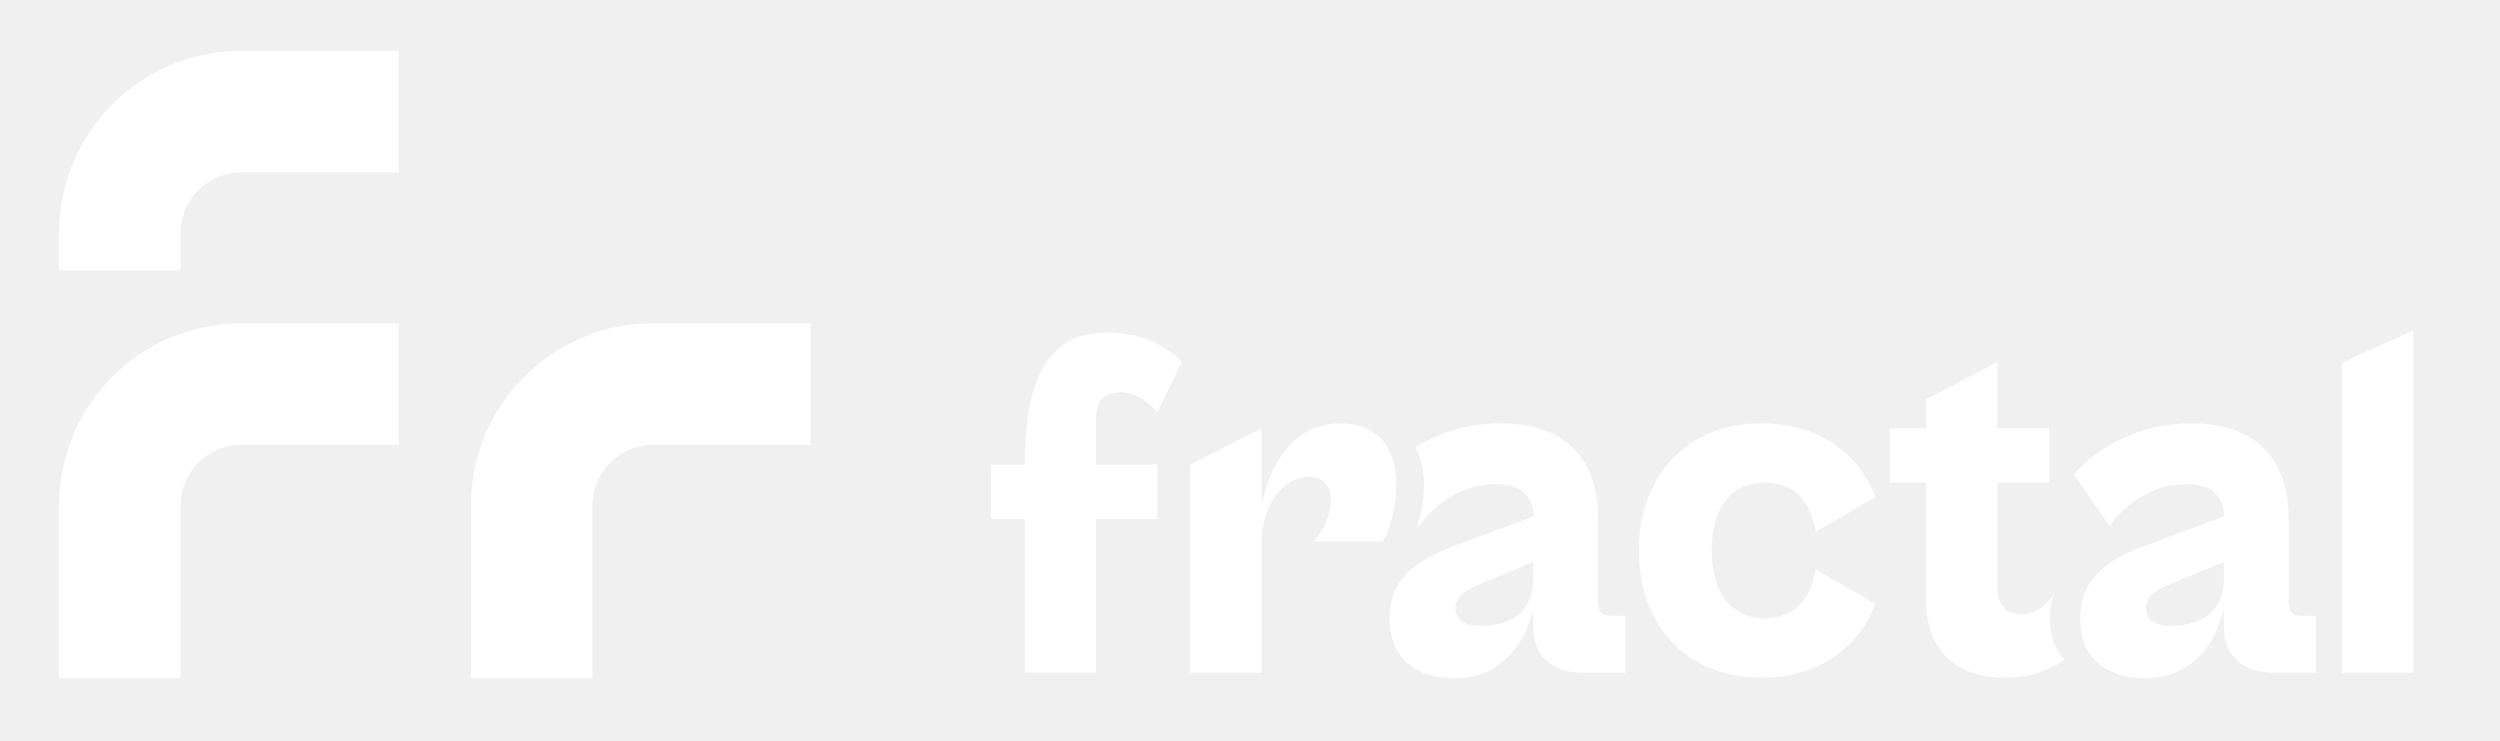
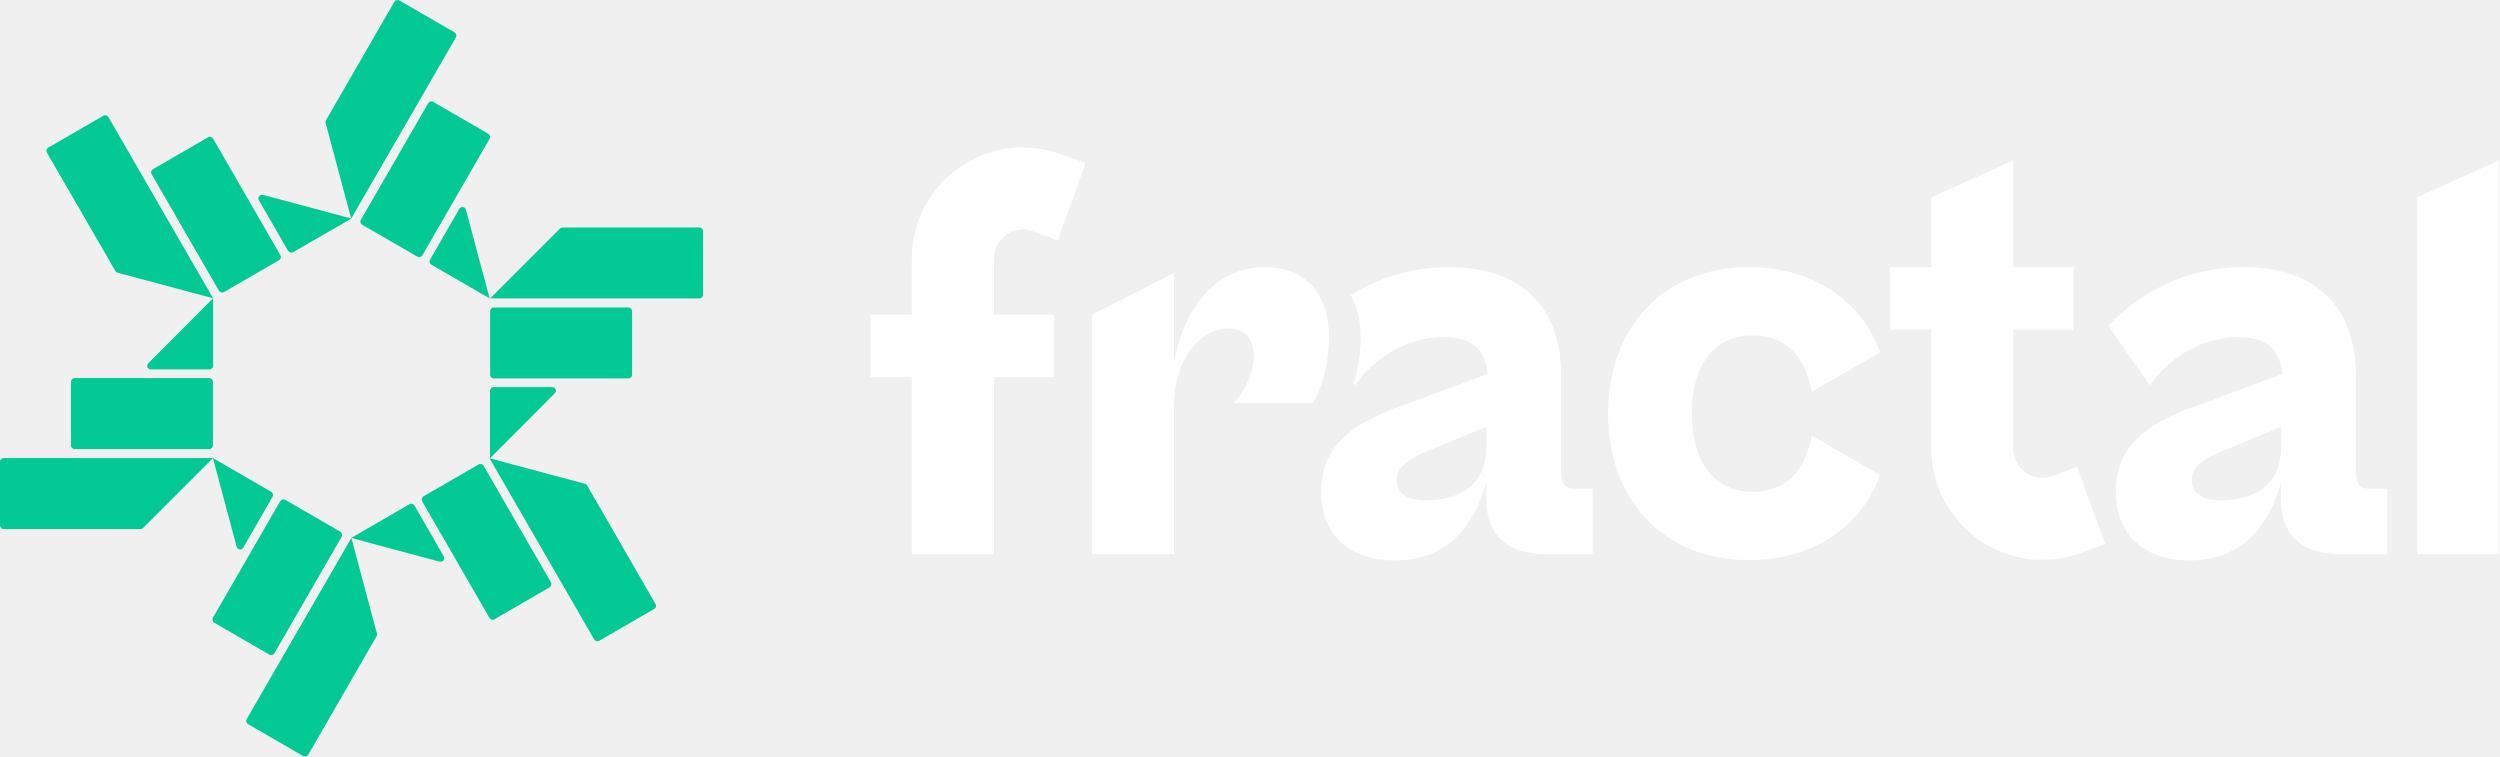
- <svg xmlns="http://www.w3.org/2000/svg" width="432" height="128" viewBox="0 0 432 128" fill="none">
-   <path d="M404.68 62.68V116.24H417V57.11L404.68 62.68Z" fill="white" />
-   <path d="M384.27 100.04C384.27 105.21 380.99 108.14 375.13 108.14C372.2 108.14 370.82 107.02 370.82 105.04C370.82 103.4 371.94 102.19 375.3 100.82L384.26 97.11V100.04H384.27ZM400.21 116.24V106.42H397.71C396.16 106.42 395.47 105.82 395.47 103.92V89.44C395.47 78.84 389.26 73.15 378.58 73.15C369.53 73.15 362.55 77.37 358.33 81.94L364.54 90.9C367.47 86.68 372.38 83.66 377.72 83.66C382.37 83.66 384.01 85.64 384.44 89.18L371.51 94.01C363.5 96.77 359.45 100.47 359.45 106.85C359.45 113.66 364.02 117.19 370.57 117.19C379.19 117.19 382.89 110.81 384.27 105.3V108.14C384.27 114.17 388.41 116.24 392.97 116.24H400.21Z" fill="white" />
-   <path d="M356.74 114C355.14 112.29 354.21 109.9 354.21 106.85C354.21 105.34 354.44 103.98 354.9 102.75C353.55 104.63 351.55 106.16 349.3 106.16C346.89 106.16 345.16 104.95 345.16 101.51V83.41H354.1V74.02H345.16V62.56L332.84 69.02V74.02H326.55V83.41H332.84V103.75C332.84 111.59 337.23 117.11 346.54 117.11C351.01 117.11 354.45 115.67 356.74 114.01" fill="white" />
-   <path d="M295.78 95.13C295.78 87.37 299.4 83.41 304.83 83.41C310.26 83.41 312.76 86.6 313.79 91.86L324.05 85.91C321.46 78.67 314.48 73.15 304.4 73.15C291.39 73.15 283.2 82.28 283.2 95.13C283.2 107.98 291.39 117.11 304.4 117.11C314.48 117.11 321.46 111.59 324.05 104.35L313.79 98.4C312.76 103.66 310.08 106.85 304.83 106.85C299.58 106.85 295.78 102.89 295.78 95.13Z" fill="white" />
-   <path d="M264.94 100.04C264.94 105.21 261.66 108.14 255.81 108.14C252.88 108.14 251.5 107.02 251.5 105.04C251.5 103.4 252.62 102.19 255.98 100.82L264.94 97.11V100.04ZM280.88 116.24V106.42H278.38C276.83 106.42 276.14 105.82 276.14 103.92V89.44C276.14 78.84 269.93 73.15 259.25 73.15C253.44 73.15 248.49 74.9 244.56 77.35C245.54 79.04 246.06 81.19 246.06 83.75C246.06 86.31 245.58 88.77 244.98 90.59L245.2 90.91C248.13 86.69 253.04 83.67 258.38 83.67C263.03 83.67 264.67 85.65 265.1 89.19L252.17 94.02C244.16 96.78 240.11 100.48 240.11 106.86C240.11 113.67 244.68 117.2 251.23 117.2C259.85 117.2 263.55 110.82 264.93 105.31V108.15C264.93 114.18 269.07 116.25 273.63 116.25H280.87L280.88 116.24Z" fill="white" />
-   <path d="M238.87 93.58C239.9 91.94 241.28 88.32 241.28 83.76C241.28 77.12 237.83 73.16 231.63 73.16C223.53 73.16 219.39 80.23 218.01 87.29V74.02L205.69 80.28V116.24H218.01V93.92C218.01 86.94 221.97 82.37 226.2 82.37C228.87 82.37 229.99 84.18 229.99 86.59C229.99 89 228.53 92.02 226.97 93.57H238.86L238.87 93.58Z" fill="white" />
-   <path d="M200 71.26L204.22 62.47C202.24 60.75 199.54 58.32 193.98 57.64C181.71 56.14 177.31 64.4 177.08 79.24V80.27H171.22V89.66H177.08V116.23H189.4V89.66H200V80.27H189.4V72.2C189.4 69.44 190.69 67.81 193.62 67.81C196.2 67.81 198.45 69.36 200 71.26Z" fill="white" />
-   <path d="M112.84 76.87H140.06V55.87H112.84C95.49 55.87 81.38 69.98 81.38 87.33V117.18H102.38V87.33C102.38 81.56 107.07 76.87 112.84 76.87Z" fill="white" />
-   <path d="M41.67 76.87H68.89V55.87H41.67C24.32 55.87 10.21 69.98 10.21 87.33V117.18H31.21V87.33C31.21 81.56 35.9 76.87 41.67 76.87Z" fill="white" />
-   <path d="M41.67 29.79H68.89V8.79H41.67C24.32 8.79 10.21 22.9 10.21 40.25V46.73H31.21V40.25C31.21 34.48 35.9 29.79 41.67 29.79Z" fill="white" />
+ <svg xmlns="http://www.w3.org/2000/svg" width="1497" height="453" viewBox="0 0 1497 453" fill="none">
+   <g clip-path="url(#clip0_48_2)">
+     <path d="M1447.4 118.2V331.8H1496.5V96L1447.4 118.2Z" fill="white" />
+     <path d="M1410.7 282.7V225C1410.7 182.7 1385.9 160 1343.3 160C1307.2 160 1279.4 176.8 1262.5 195.1L1287.3 230.8C1299 214 1318.6 201.9 1339.9 201.9C1358.5 201.9 1365 209.8 1366.7 223.9L1315.1 243.1C1283.1 254.1 1267 268.9 1267 294.3C1267 321.5 1285.2 335.6 1311.3 335.6C1345.7 335.6 1360.4 310.2 1365.9 288.1V299.5C1365.9 323.5 1382.4 331.8 1400.6 331.8H1429.5V292.6H1419.5C1413.4 292.7 1410.7 290.3 1410.7 282.7ZM1366 267.3C1366 287.9 1353 299.6 1329.6 299.6C1317.9 299.6 1312.4 295.1 1312.4 287.2C1312.4 280.7 1316.9 275.8 1330.3 270.3L1366 255.5V267.3Z" fill="white" />
+     <path d="M1049.2 200.9C1069.8 200.9 1080.8 213.6 1084.9 234.6L1125.8 210.9C1115.5 182 1087.6 160 1047.4 160C995.5 160 962.9 196.5 962.9 247.7C962.9 298.9 995.6 335.4 1047.4 335.4C1087.6 335.4 1115.4 313.4 1125.8 284.5L1084.9 260.8C1080.8 281.8 1070.1 294.5 1049.2 294.5C1028.3 294.5 1013.1 278.7 1013.1 247.8C1013.1 216.9 1027.6 200.9 1049.2 200.9Z" fill="white" />
+     <path d="M934.8 282.7V225C934.8 182.7 910 160 867.4 160C844.2 160 824.4 166.9 808.8 176.8C812.7 183.5 814.8 192.1 814.8 202.3C814.8 212.5 812.9 222.3 810.5 229.5L811.4 230.8C823.1 214 842.7 201.9 864 201.9C882.5 201.9 889.1 209.8 890.8 223.9L839.2 243.1C807.3 254.1 791.1 268.9 791.1 294.3C791.1 321.5 809.3 335.6 835.4 335.6C869.8 335.6 884.6 310.2 890.1 288.1V299.5C890.1 323.5 906.6 331.8 924.8 331.8H953.7V292.6H943.7C937.5 292.7 934.8 290.3 934.8 282.7ZM890.1 267.3C890.1 287.9 877 299.6 853.6 299.6C841.9 299.6 836.4 295.1 836.4 287.2C836.4 280.7 840.9 275.8 854.3 270.3L890.1 255.5V267.3Z" fill="white" />
+     <path d="M757.3 160C725 160 708.5 188.2 703 216.3V163.4L653.9 188.4V331.8H703V242.8C703 215 718.8 196.7 735.7 196.7C746.3 196.7 750.8 203.9 750.8 213.5C750.8 223.1 745 235.2 738.8 241.3H786.2C790.3 234.8 795.8 220.3 795.8 202.1C795.7 175.8 782 160 757.3 160Z" fill="white" />
+     <path d="M574.4 100.3C556.7 112.7 546 133.1 546 154.8V188.4H521.2V225.8H546V331.8H595.2V225.8H631.2V188.4H595.2V154.8C595.2 146.7 600.4 142.2 602.6 140.6C604.8 139 610.8 135.7 618.5 138.5L633.3 143.9L650.1 97.7L635.3 92.3C614.9 84.9 592.1 87.9 574.4 100.3Z" fill="white" />
+     <path d="M1228.9 285.1C1221.2 287.9 1215.2 284.6 1213 283C1210.8 281.4 1205.6 276.9 1205.6 268.8V197.5H1241.6V160H1205.6V96L1156.5 118.2V160H1131.7V197.4H1156.5V268.7C1156.5 290.4 1167.1 310.7 1184.9 323.2C1196.2 331.1 1209.6 335.2 1223.1 335.2C1230.8 335.2 1238.4 333.9 1245.8 331.2L1260.6 325.8L1243.8 279.6L1228.9 285.1Z" fill="white" />
+     <path d="M421 138.4V176.5C421 177.7 420 178.7 418.8 178.7H293.5C307.5 164.7 321.4 150.8 335.4 136.8C335.8 136.4 336.4 136.2 336.9 136.2H418.8C420 136.2 421 137.2 421 138.4Z" fill="#03C995" />
+     <path d="M293.4 274.4V234C293.4 232.8 294.4 231.8 295.6 231.8H330.7C332.6 231.8 333.6 234.2 332.2 235.5C319.3 248.5 306.4 261.5 293.4 274.4Z" fill="#03C995" />
+     <path d="M295.7 226.6H376.3C377.5 226.6 378.5 225.6 378.5 224.4V186.3C378.5 185.1 377.5 184.1 376.3 184.1H295.7C294.5 184.1 293.5 185.1 293.5 186.3V224.4C293.5 225.6 294.5 226.6 295.7 226.6Z" fill="#03C995" />
+     <path d="M239.2 0.3L272.2 19.4C273.2 20 273.6 21.3 273 22.4L210.3 130.9C205.2 111.8 200.1 92.8 195 73.7C194.8 73.1 194.9 72.5 195.2 72L236.1 1.1C236.8 2.63453e-05 238.2 -0.3 239.2 0.3Z" fill="#03C995" />
+     <path d="M293.2 178.7L258.3 158.5C257.3 157.9 256.9 156.6 257.5 155.5L275 125.1C276 123.4 278.5 123.7 279 125.6C283.7 143.4 288.5 161.1 293.2 178.7Z" fill="#03C995" />
+     <path d="M252.9 152.9L293.2 83.1C293.8 82.1 293.4 80.7 292.4 80.1L259.4 61C258.4 60.4 257 60.8 256.4 61.8L216.1 131.6C215.5 132.6 215.9 134 216.9 134.6L249.9 153.7C251 154.3 252.3 153.9 252.9 152.9Z" fill="#03C995" />
+     <path d="M28.9 88.4L61.9 69.3C62.9 68.7 64.3 69.1 64.9 70.1L127.6 178.6C108.5 173.5 89.5 168.4 70.4 163.3C69.8 163.2 69.4 162.8 69.1 162.3L28.1 91.4C27.5 90.3 27.8 89 28.9 88.4Z" fill="#03C995" />
+     <path d="M210.4 130.9L175.5 151C174.5 151.6 173.1 151.2 172.5 150.2L155 119.9C154 118.2 155.6 116.2 157.5 116.7C175.1 121.4 192.8 126.1 210.4 130.9Z" fill="#03C995" />
+     <path d="M167.9 152.8L127.6 83C127 82 125.7 81.6 124.6 82.2L91.6 101.3C90.6 101.9 90.2 103.2 90.8 104.3L131.1 174.1C131.7 175.1 133 175.5 134.1 174.9L167.1 155.8C168.1 155.2 168.5 153.9 167.9 152.8Z" fill="#03C995" />
+     <path d="M0 314.6V276.5C0 275.3 1 274.3 2.2 274.3H127.5C113.5 288.3 99.6 302.2 85.6 316.2C85.2 316.6 84.6 316.8 84.1 316.8H2.2C1 316.8 0 315.8 0 314.6Z" fill="#03C995" />
+     <path d="M127.6 178.6V219C127.6 220.2 126.6 221.2 125.4 221.2H90.3C88.4 221.2 87.4 218.8 88.8 217.5C101.7 204.5 114.6 191.6 127.6 178.6Z" fill="#03C995" />
+     <path d="M125.3 226.4H44.7C43.5 226.4 42.5 227.4 42.5 228.6V266.7C42.5 267.9 43.5 268.9 44.7 268.9H125.3C126.5 268.9 127.5 267.9 127.5 266.7V228.6C127.5 227.4 126.5 226.4 125.3 226.4Z" fill="#03C995" />
+     <path d="M181.5 452.7L148.5 433.6C147.5 433 147.1 431.7 147.7 430.6L210.4 322.1C215.5 341.2 220.6 360.2 225.7 379.3C225.9 379.9 225.8 380.5 225.5 381L184.6 451.9C183.8 453 182.5 453.3 181.5 452.7Z" fill="#03C995" />
+     <path d="M127.5 274.3L162.4 294.5C163.4 295.1 163.8 296.4 163.2 297.5L145.7 327.9C144.7 329.6 142.2 329.3 141.7 327.4C136.9 309.6 132.2 291.9 127.5 274.3Z" fill="#03C995" />
+     <path d="M167.8 300.1L127.5 369.9C126.9 370.9 127.3 372.3 128.3 372.9L161.3 392C162.3 392.6 163.7 392.2 164.3 391.2L204.6 321.4C205.2 320.4 204.8 319 203.8 318.4L170.8 299.3C169.7 298.7 168.4 299.1 167.8 300.1Z" fill="#03C995" />
+     <path d="M391.8 364.6L358.8 383.7C357.8 384.3 356.4 383.9 355.8 382.9L293.1 274.4C312.2 279.5 331.2 284.6 350.3 289.7C350.9 289.8 351.3 290.2 351.6 290.7L392.5 361.6C393.2 362.7 392.9 364 391.8 364.6Z" fill="#03C995" />
+     <path d="M210.3 322.1L245.2 301.9C246.2 301.3 247.6 301.7 248.2 302.7L265.7 333.1C266.7 334.8 265.1 336.8 263.2 336.3C245.6 331.6 227.9 326.9 210.3 322.1Z" fill="#03C995" />
+     <path d="M252.8 300.2L293.1 370C293.7 371 295 371.4 296.1 370.8L329.1 351.7C330.1 351.1 330.5 349.8 329.9 348.7L289.6 278.9C289 277.9 287.7 277.5 286.6 278.1L253.6 297.2C252.6 297.8 252.2 299.1 252.8 300.2Z" fill="#03C995" />
+   </g>
+   <defs>
+     <clipPath id="clip0_48_2">
+       <rect width="1497" height="453" fill="white" />
+     </clipPath>
+   </defs>
</svg>
